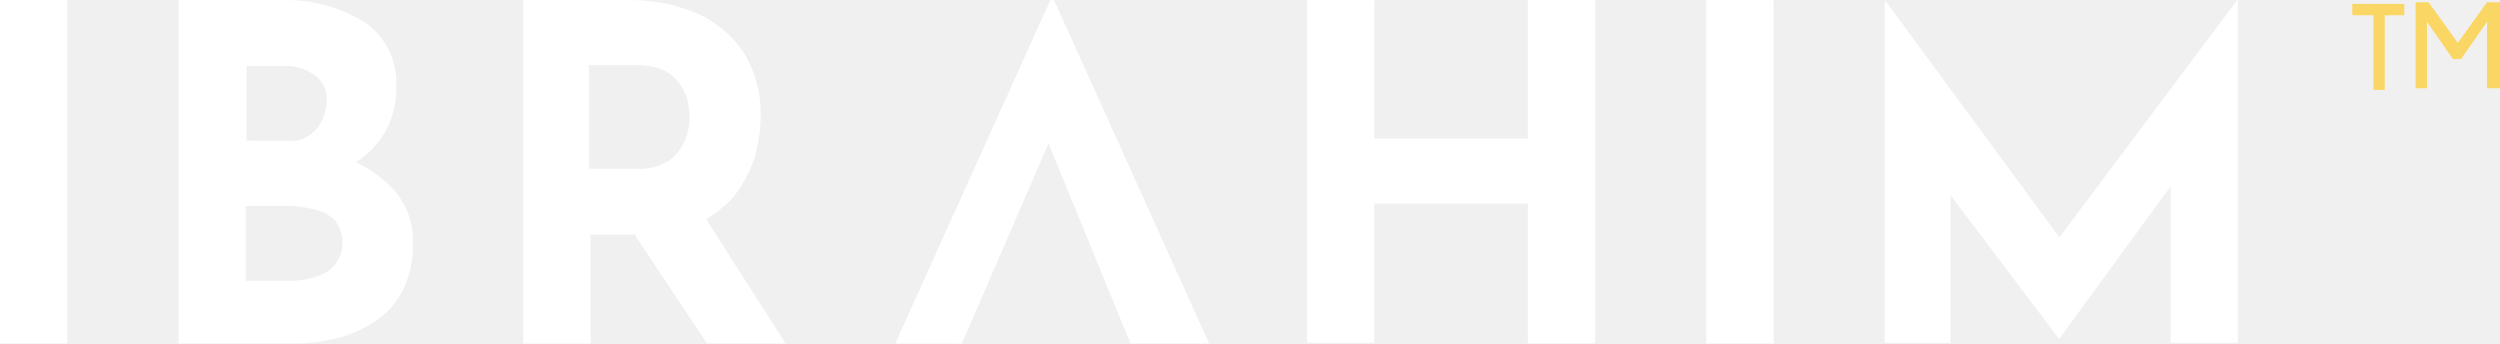
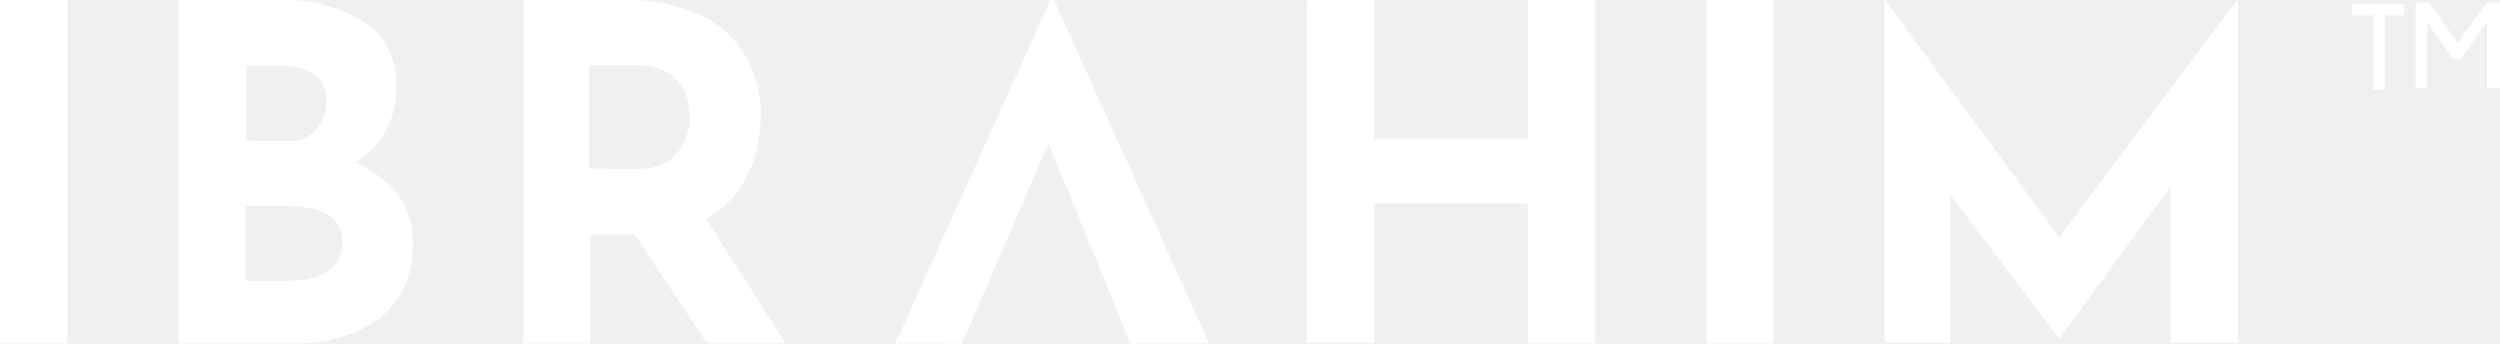
<svg xmlns="http://www.w3.org/2000/svg" width="169.617" height="23.311" viewBox="0 0 169.617 23.311">
-   <g id="Ibrahim_Abdelnaby_-_Logo" data-name="Ibrahim Abdelnaby - Logo" transform="translate(-140 -72.066)">
+   <g id="ibrahim_logo" transform="translate(-140 -72.066)">
    <path id="M" d="M189.2,46.394V23.149h.051l12.93,17.581-1.95-.443L213.11,23.1h.051V46.345H208.6v-13.3l.308,2.265-7.85,10.736H201L192.893,35.31l.77-2.118V46.345H189.2Z" transform="translate(78.673 48.977)" fill="#fff" />
    <path id="I" d="M173.7,25h4.566V48.294H173.7Z" transform="translate(82.066 47.077)" fill="#fff" />
    <path id="H" d="M148.548,25V48.294h-4.566V38.8H133.566v9.441H129V25h4.566v9.389h10.416V25Z" transform="translate(99.677 47.077)" fill="#fff" />
    <path id="A" d="M87.4,46.594,97.918,23.3h.257l10.518,23.294h-5.336l-6.722-16.42L99.97,28,91.915,46.6Z" transform="translate(113.342 48.777)" fill="#fff" />
-     <path id="R" d="M59.978,25a11.335,11.335,0,0,1,4.977.975,7.245,7.245,0,0,1,3.078,2.719A7.835,7.835,0,0,1,69.11,32.85a10.724,10.724,0,0,1-.41,2.822,9.187,9.187,0,0,1-1.385,2.617,7.61,7.61,0,0,1-2.565,1.9,9.8,9.8,0,0,1-3.9.718H57.566v7.388H53V25Zm.77,11.442a3.712,3.712,0,0,0,2.155-.564,3.406,3.406,0,0,0,1.077-1.385A4.066,4.066,0,0,0,64.288,33a9.042,9.042,0,0,0-.1-.975,2.831,2.831,0,0,0-.462-1.18,2.975,2.975,0,0,0-1.077-1.026,4.006,4.006,0,0,0-1.9-.41H57.464v7.029Zm4.31,2.873L70.8,48.294H65.468l-5.9-8.876Z" transform="translate(122.502 47.077)" fill="#fff" />
-     <path id="B" d="M22.324,25a10.213,10.213,0,0,1,5.8,1.488,4.963,4.963,0,0,1,2.155,4.361A5.852,5.852,0,0,1,29.2,34.441,6.118,6.118,0,0,1,26.326,36.6a11.761,11.761,0,0,1-4.156.718l-.718-2.463a15.86,15.86,0,0,1,5.131.77,8.274,8.274,0,0,1,3.54,2.258,5.1,5.1,0,0,1,1.283,3.54,6.994,6.994,0,0,1-.667,3.232,5.664,5.664,0,0,1-1.847,2.1,8.687,8.687,0,0,1-2.617,1.18,11.654,11.654,0,0,1-3.027.359H15.5V25Zm.564,9.543a2.294,2.294,0,0,0,2-.821,3.132,3.132,0,0,0,.667-1.847,2.024,2.024,0,0,0-.821-1.8,3.467,3.467,0,0,0-2.155-.616H20.118v5.079Zm.154,9.492a5,5,0,0,0,2.565-.616,2.43,2.43,0,0,0,.462-3.54,3.114,3.114,0,0,0-1.488-.718,7.694,7.694,0,0,0-1.9-.2H20.066v5.079h2.976Z" transform="translate(136.607 47.077)" fill="#fff" />
+     <path id="R" d="M59.978,25a11.335,11.335,0,0,1,4.977.975,7.245,7.245,0,0,1,3.078,2.719A7.835,7.835,0,0,1,69.11,32.85a10.725,10.725,0,0,1-.41,2.822,9.187,9.187,0,0,1-1.385,2.617,7.61,7.61,0,0,1-2.565,1.9,9.8,9.8,0,0,1-3.9.718H57.566v7.388H53V25Zm.77,11.442a3.712,3.712,0,0,0,2.155-.564,3.406,3.406,0,0,0,1.077-1.385A4.066,4.066,0,0,0,64.288,33a9.044,9.044,0,0,0-.1-.975,2.831,2.831,0,0,0-.462-1.18,2.975,2.975,0,0,0-1.077-1.026,4.006,4.006,0,0,0-1.9-.41H57.464v7.029Zm4.31,2.873L70.8,48.294H65.468l-5.9-8.876Z" transform="translate(122.502 47.077)" fill="#fff" />
+     <path id="B" d="M22.324,25a10.213,10.213,0,0,1,5.8,1.488,4.963,4.963,0,0,1,2.155,4.361A5.852,5.852,0,0,1,29.2,34.441,6.118,6.118,0,0,1,26.326,36.6a11.761,11.761,0,0,1-4.156.718l-.718-2.463a15.86,15.86,0,0,1,5.131.77,8.274,8.274,0,0,1,3.54,2.258,5.1,5.1,0,0,1,1.283,3.54,6.994,6.994,0,0,1-.667,3.232,5.664,5.664,0,0,1-1.847,2.1,8.687,8.687,0,0,1-2.617,1.18,11.654,11.654,0,0,1-3.027.359H15.5V25Zm.564,9.543a2.294,2.294,0,0,0,2-.821,3.132,3.132,0,0,0,.667-1.847,2.024,2.024,0,0,0-.821-1.8,3.467,3.467,0,0,0-2.155-.616H20.118v5.079Zm.154,9.492a5,5,0,0,0,2.565-.616,2.43,2.43,0,0,0,.462-3.54,3.114,3.114,0,0,0-1.488-.718,7.694,7.694,0,0,0-1.9-.2H20.066V44.04h2.976Z" transform="translate(136.607 47.077)" fill="#fff" />
    <path id="I-2" data-name="I" d="M0,25H4.566V48.294H0Z" transform="translate(140 47.077)" fill="#fff" />
    <g id="trademark" transform="translate(299.596 72.22)">
-       <path id="T" d="M243.1,24.971v5.065h-.771V24.971H240.9V24.2h3.524v.771Z" transform="translate(-240.9 -24.09)" fill="#fad764" />
-       <path id="M-2" data-name="M" d="M249.645,29.936V25.421l-1.762,2.533h-.551l-1.762-2.533v4.515h-.77V24.1h.881l1.982,2.753,1.982-2.753h.881v5.836h-.881Z" transform="translate(-240.505 -24.1)" fill="#fad764" />
+       <path id="T" d="M243.1,24.971v5.065h-.771V24.971H240.9V24.2h3.524v.771Z" transform="translate(-240.9 -24.09)" fill="#fff" />
+       <path id="M-2" data-name="M" d="M249.645,29.936V25.421l-1.762,2.533h-.551l-1.762-2.533v4.515h-.77V24.1h.881l1.982,2.753,1.982-2.753h.881v5.836Z" transform="translate(-240.505 -24.1)" fill="#fff" />
    </g>
  </g>
</svg>
